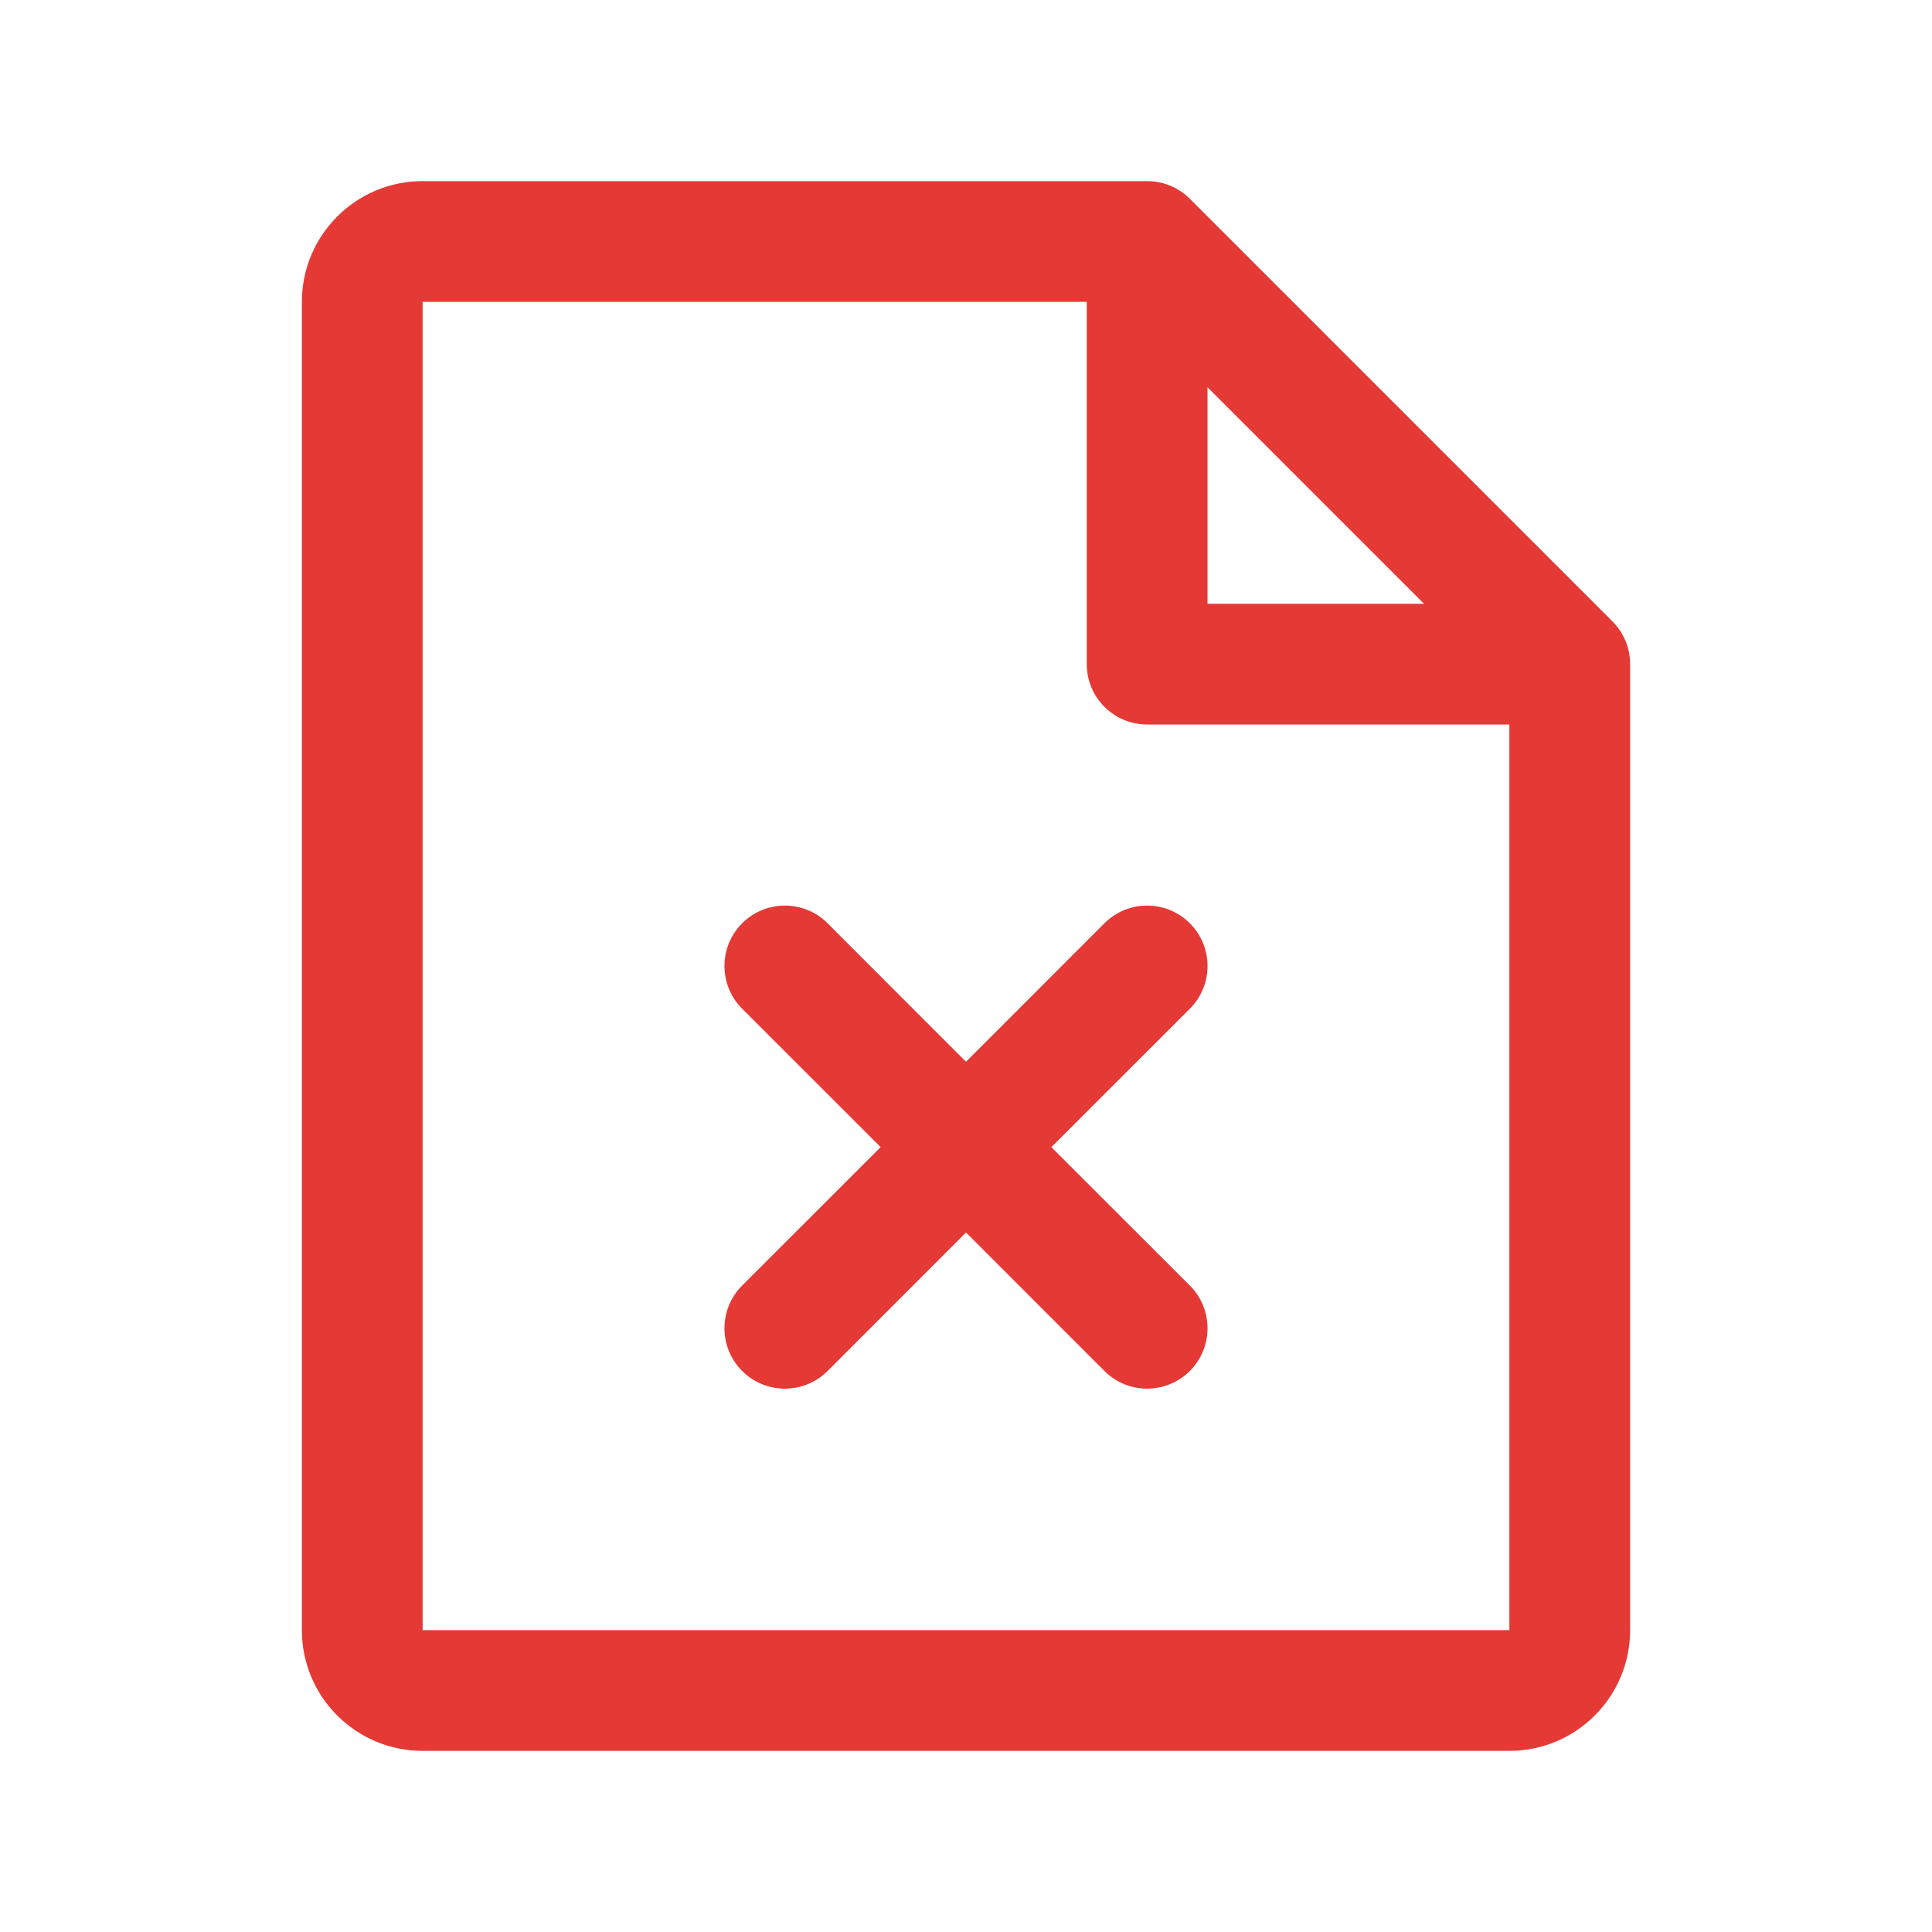
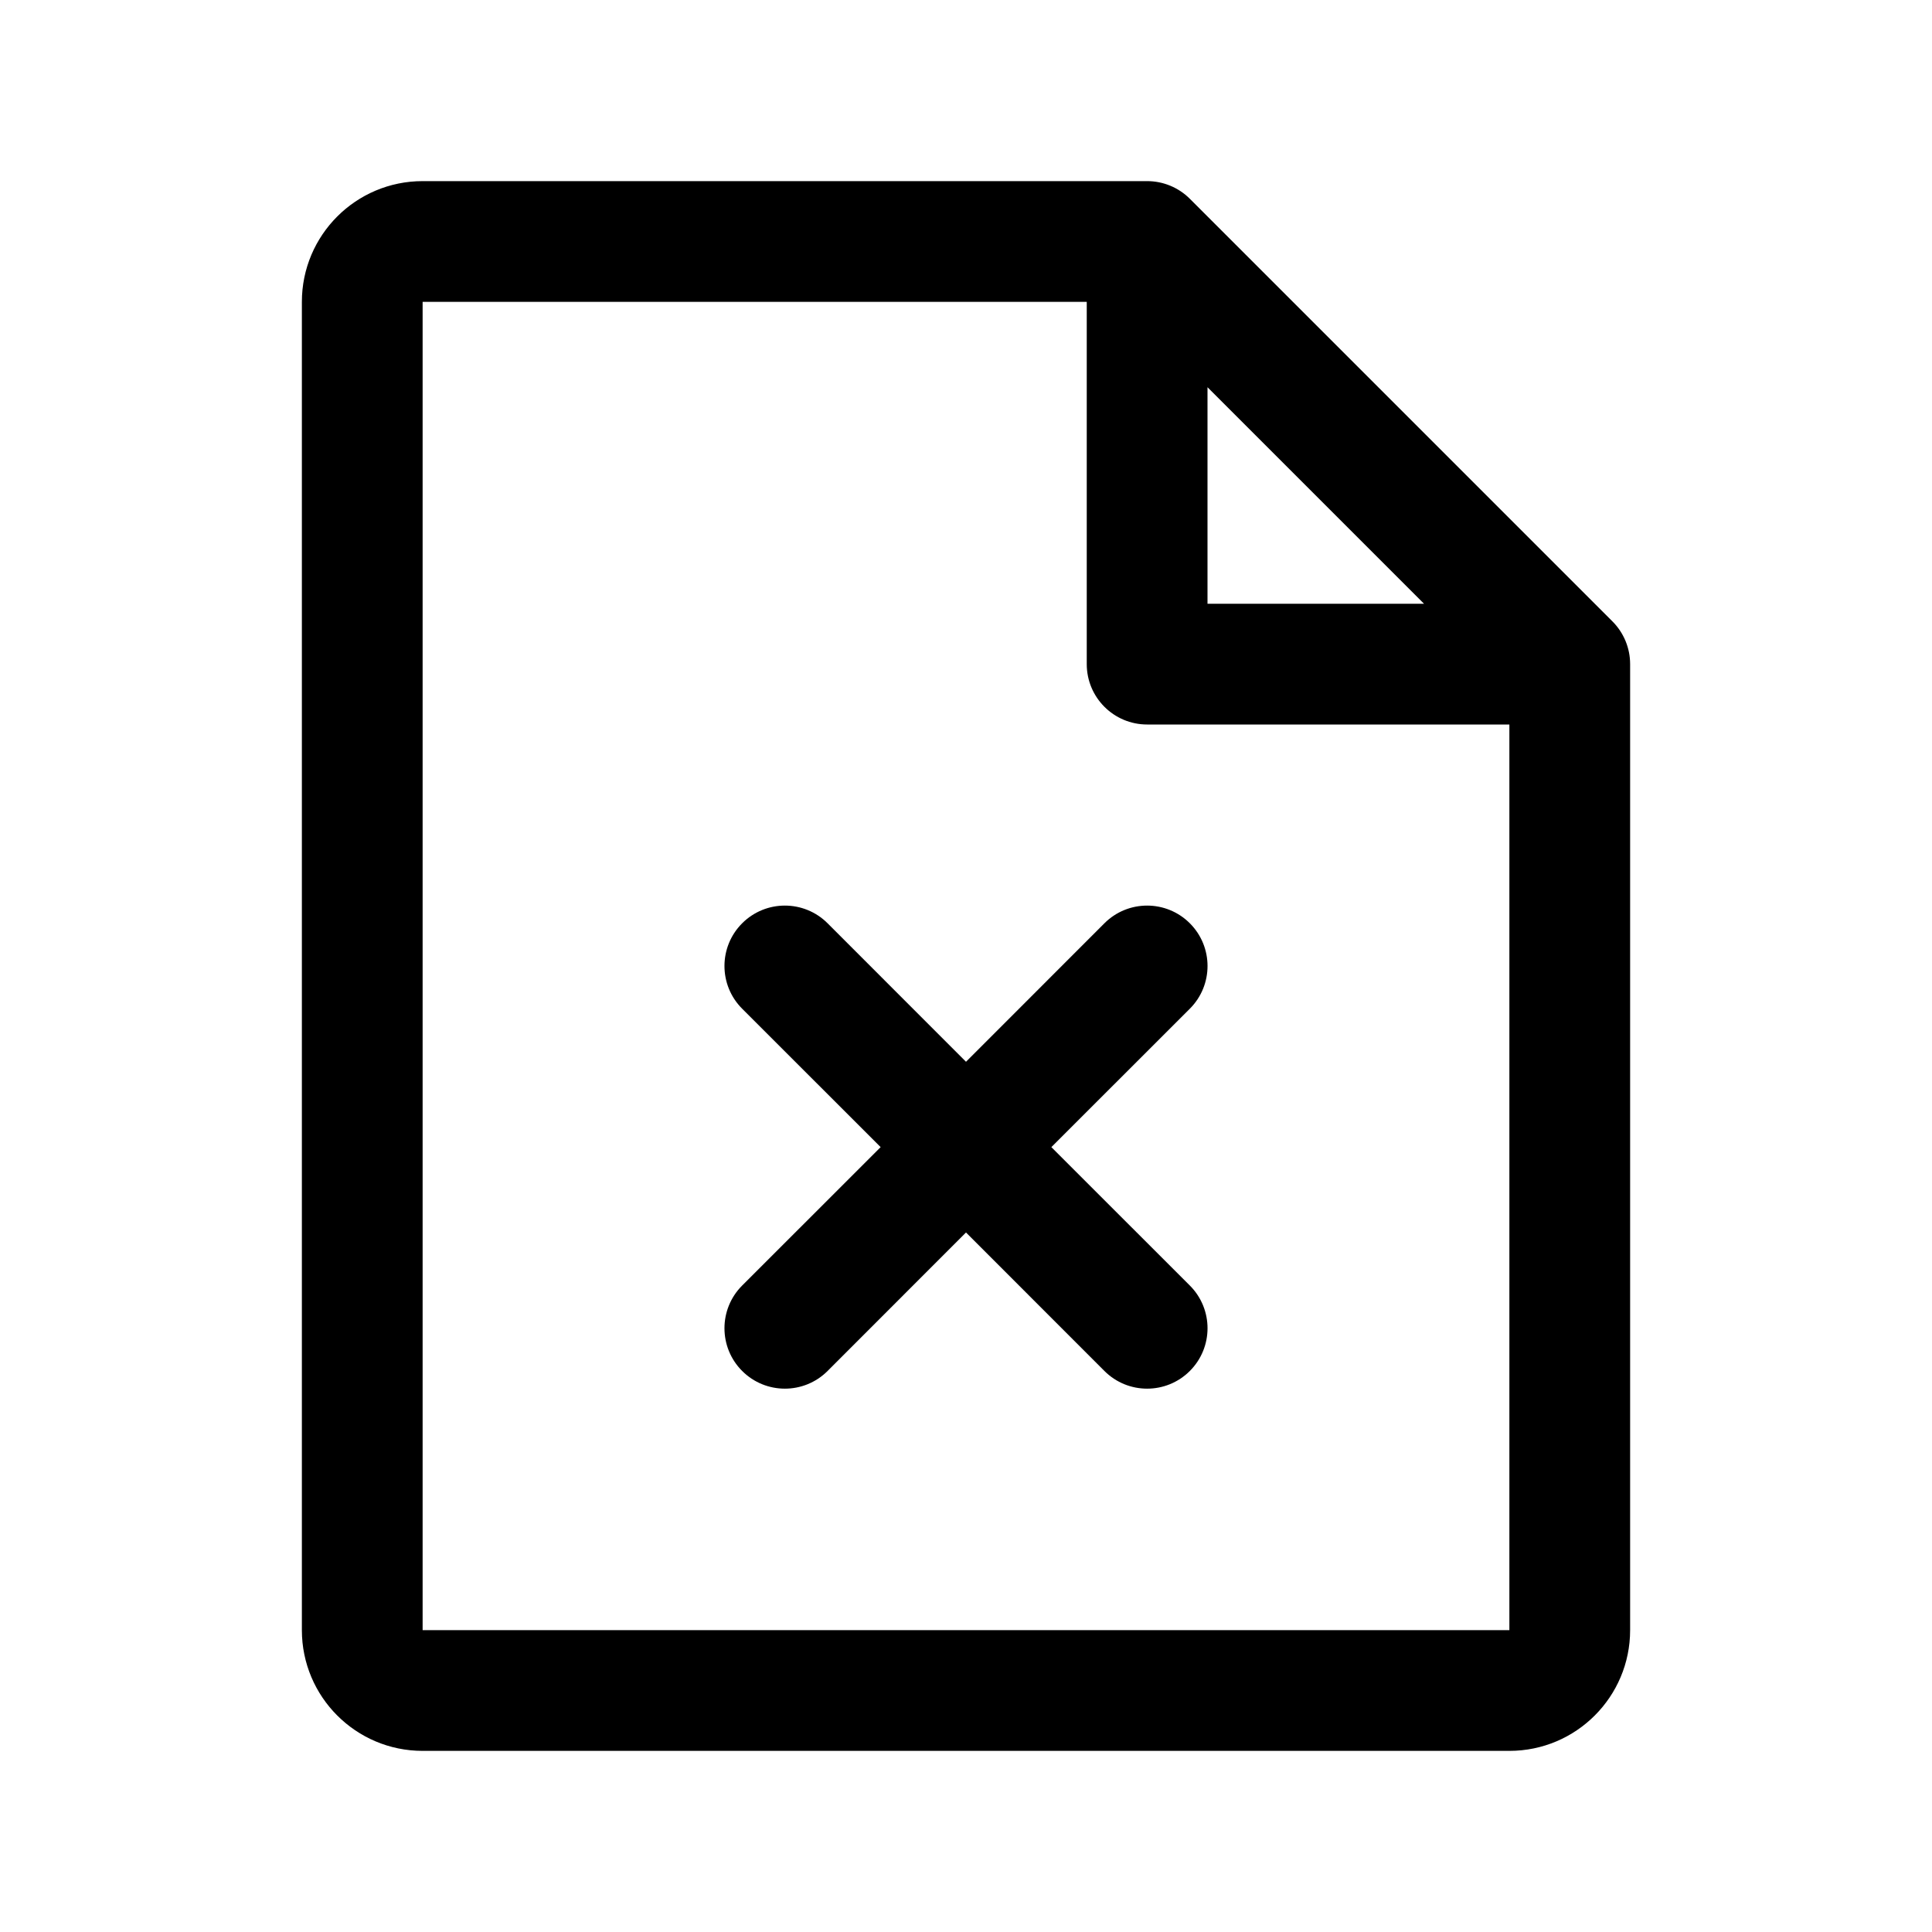
- <svg xmlns="http://www.w3.org/2000/svg" viewBox="0 0 256 256" fill="rgb(229,57,53)">
+ <svg xmlns="http://www.w3.org/2000/svg" viewBox="0 0 256 256" fill="currentColor">
  <path d="M213.66,82.34l-56-56A8,8,0,0,0,152,24H56A16,16,0,0,0,40,40V216a16,16,0,0,0,16,16H200a16,16,0,0,0,16-16V88A8,8,0,0,0,213.66,82.34ZM160,51.31,188.69,80H160ZM200,216H56V40h88V88a8,8,0,0,0,8,8h48V216Zm-42.34-82.34L139.31,152l18.35,18.34a8,8,0,0,1-11.32,11.32L128,163.31l-18.34,18.35a8,8,0,0,1-11.32-11.32L116.69,152,98.34,133.66a8,8,0,0,1,11.32-11.32L128,140.69l18.34-18.35a8,8,0,0,1,11.32,11.32Z" />
</svg>
